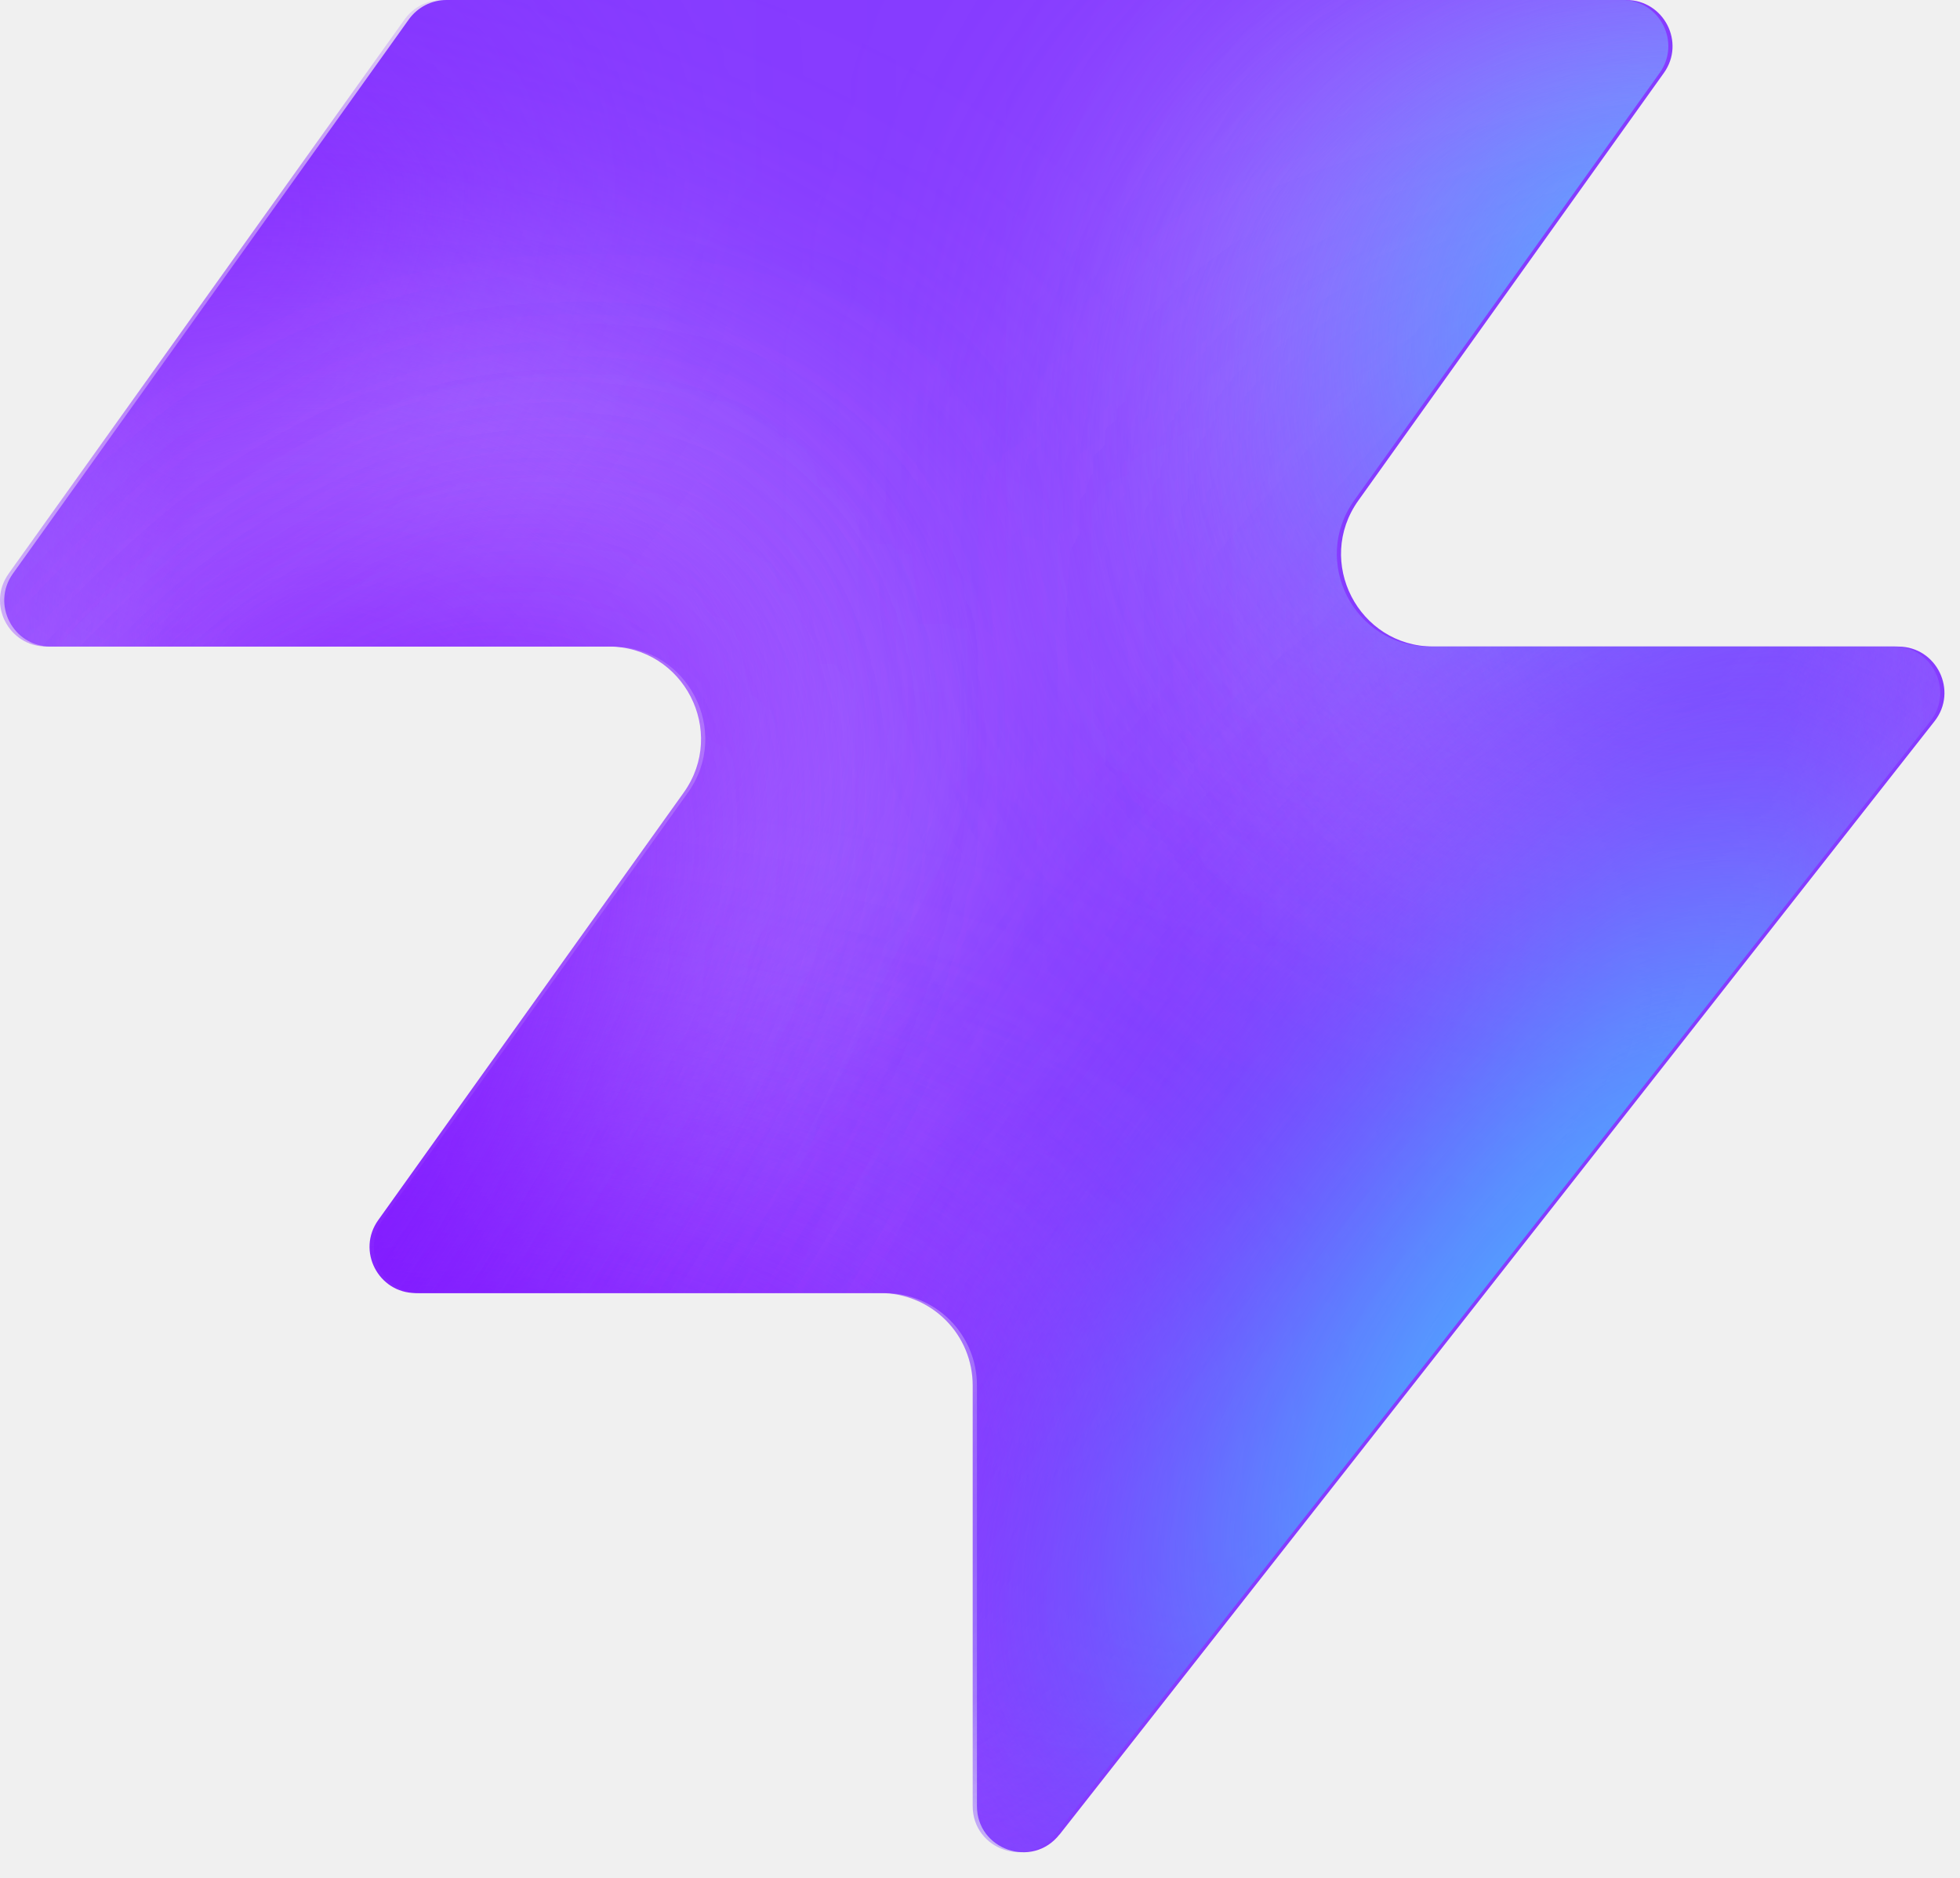
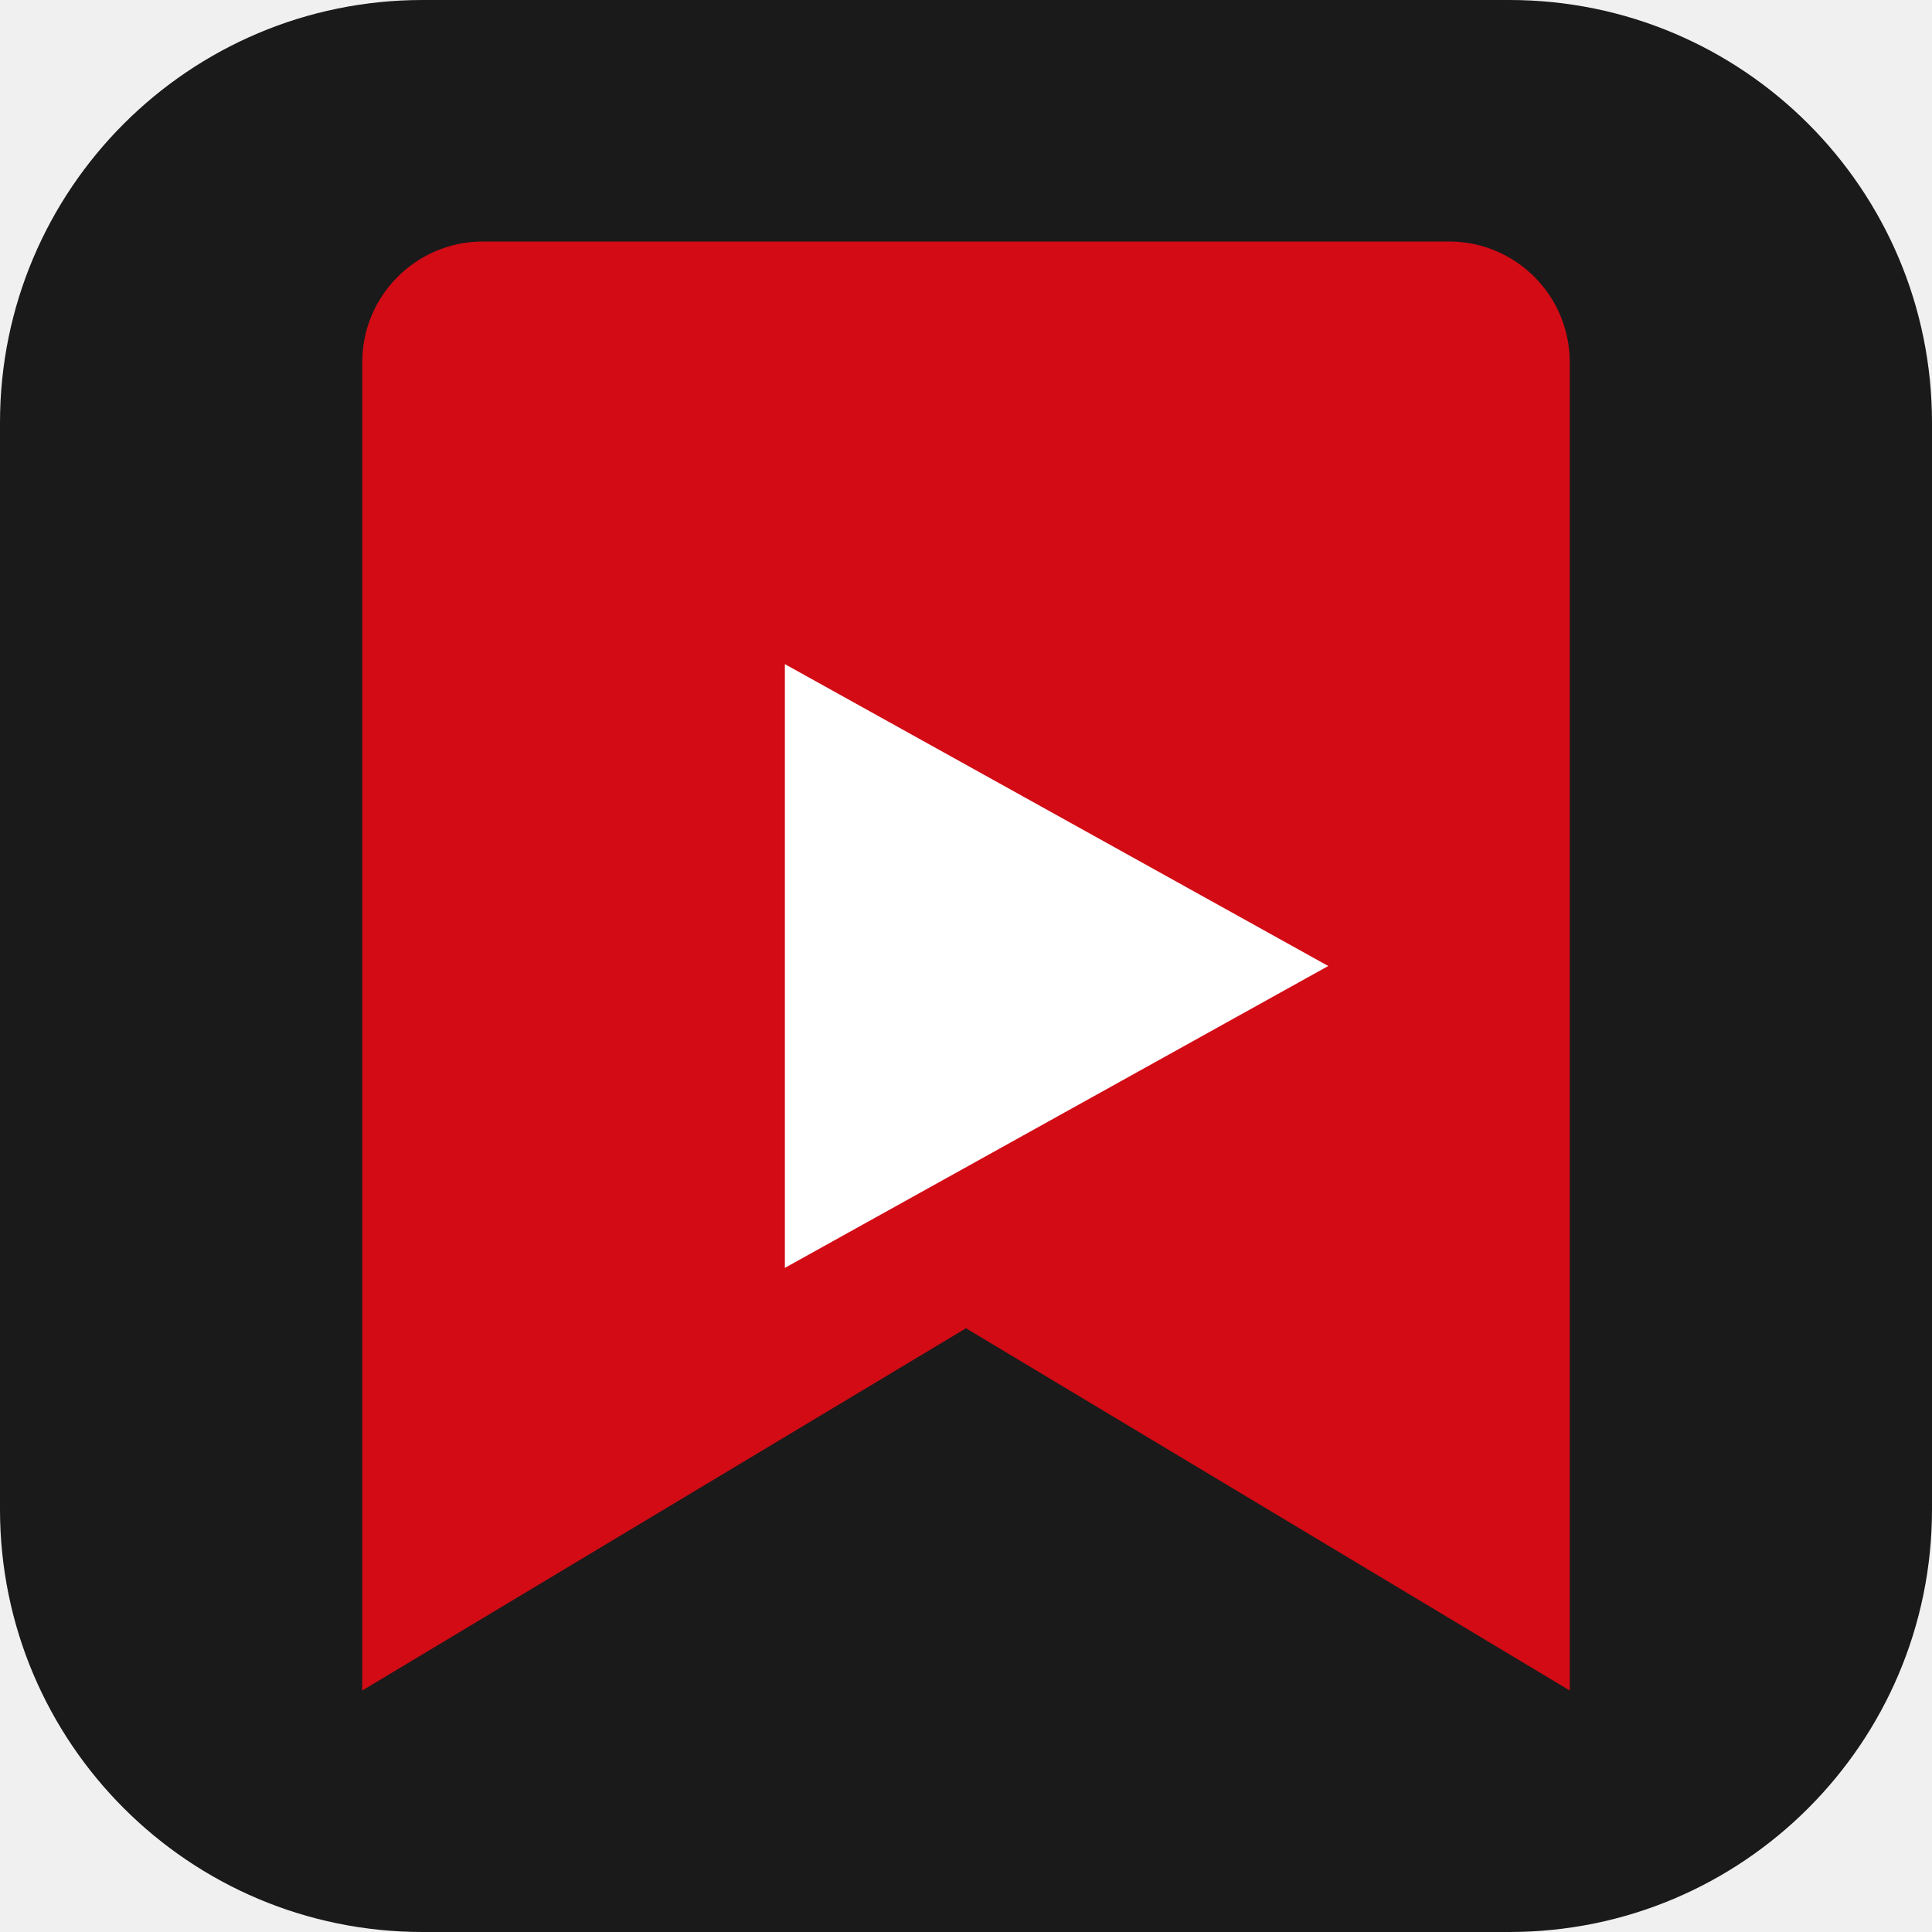
- <svg xmlns="http://www.w3.org/2000/svg" width="48" height="46" fill="none" viewBox="0 0 48 46">
-   <path fill="#863bff" d="M25.946 44.938c-.664.845-2.021.375-2.021-.698V33.937a2.26 2.26 0 0 0-2.262-2.262H10.287c-.92 0-1.456-1.04-.92-1.788l7.48-10.471c1.07-1.497 0-3.578-1.842-3.578H1.237c-.92 0-1.456-1.04-.92-1.788L10.013.474c.214-.297.556-.474.92-.474h28.894c.92 0 1.456 1.04.92 1.788l-7.48 10.471c-1.07 1.498 0 3.579 1.842 3.579h11.377c.943 0 1.473 1.088.89 1.83L25.947 44.94z" style="fill:#863bff;fill:color(display-p3 .525 .23 1);fill-opacity:1" />
-   <mask id="a" width="48" height="46" x="0" y="0" maskUnits="userSpaceOnUse" style="mask-type:alpha">
-     <path fill="#000" d="M25.842 44.938c-.664.844-2.021.375-2.021-.698V33.937a2.26 2.26 0 0 0-2.262-2.262H10.183c-.92 0-1.456-1.04-.92-1.788l7.48-10.471c1.07-1.498 0-3.579-1.842-3.579H1.133c-.92 0-1.456-1.04-.92-1.787L9.91.473c.214-.297.556-.474.92-.474h28.894c.92 0 1.456 1.04.92 1.788l-7.48 10.471c-1.07 1.498 0 3.578 1.842 3.578h11.377c.943 0 1.473 1.088.89 1.832L25.843 44.94z" style="fill:#000;fill-opacity:1" />
-   </mask>
-   <g mask="url(#a)">
-     <g filter="url(#b)">
-       <ellipse cx="5.508" cy="14.704" fill="#ede6ff" rx="5.508" ry="14.704" style="fill:#ede6ff;fill:color(display-p3 .927 .903 1);fill-opacity:1" transform="matrix(.00324 1 1 -.00324 -4.47 31.516)" />
-     </g>
-     <g filter="url(#c)">
-       <ellipse cx="10.399" cy="29.851" fill="#ede6ff" rx="10.399" ry="29.851" style="fill:#ede6ff;fill:color(display-p3 .927 .903 1);fill-opacity:1" transform="matrix(.00324 1 1 -.00324 -39.328 7.883)" />
-     </g>
-     <g filter="url(#d)">
-       <ellipse cx="5.508" cy="30.487" fill="#7e14ff" rx="5.508" ry="30.487" style="fill:#7e14ff;fill:color(display-p3 .492 .077 1);fill-opacity:1" transform="rotate(89.814 -25.913 -14.639)scale(1 -1)" />
-     </g>
-     <g filter="url(#e)">
-       <ellipse cx="5.508" cy="30.599" fill="#7e14ff" rx="5.508" ry="30.599" style="fill:#7e14ff;fill:color(display-p3 .492 .077 1);fill-opacity:1" transform="rotate(89.814 -32.644 -3.334)scale(1 -1)" />
-     </g>
-     <g filter="url(#f)">
-       <ellipse cx="5.508" cy="30.599" fill="#7e14ff" rx="5.508" ry="30.599" style="fill:#7e14ff;fill:color(display-p3 .492 .077 1);fill-opacity:1" transform="matrix(.00324 1 1 -.00324 -34.34 30.47)" />
-     </g>
-     <g filter="url(#g)">
-       <ellipse cx="14.072" cy="22.078" fill="#ede6ff" rx="14.072" ry="22.078" style="fill:#ede6ff;fill:color(display-p3 .927 .903 1);fill-opacity:1" transform="rotate(93.35 24.506 48.493)scale(-1 1)" />
-     </g>
-     <g filter="url(#h)">
-       <ellipse cx="3.47" cy="21.501" fill="#7e14ff" rx="3.47" ry="21.501" style="fill:#7e14ff;fill:color(display-p3 .492 .077 1);fill-opacity:1" transform="rotate(89.009 28.708 47.59)scale(-1 1)" />
-     </g>
-     <g filter="url(#i)">
-       <ellipse cx="3.47" cy="21.501" fill="#7e14ff" rx="3.47" ry="21.501" style="fill:#7e14ff;fill:color(display-p3 .492 .077 1);fill-opacity:1" transform="rotate(89.009 28.708 47.59)scale(-1 1)" />
-     </g>
-     <g filter="url(#j)">
-       <ellipse cx=".387" cy="8.972" fill="#7e14ff" rx="4.407" ry="29.108" style="fill:#7e14ff;fill:color(display-p3 .492 .077 1);fill-opacity:1" transform="rotate(39.51 .387 8.972)" />
-     </g>
-     <g filter="url(#k)">
-       <ellipse cx="47.523" cy="-6.092" fill="#7e14ff" rx="4.407" ry="29.108" style="fill:#7e14ff;fill:color(display-p3 .492 .077 1);fill-opacity:1" transform="rotate(37.892 47.523 -6.092)" />
-     </g>
-     <g filter="url(#l)">
-       <ellipse cx="41.412" cy="6.333" fill="#47bfff" rx="5.971" ry="9.665" style="fill:#47bfff;fill:color(display-p3 .28 .748 1);fill-opacity:1" transform="rotate(37.892 41.412 6.333)" />
-     </g>
-     <g filter="url(#m)">
-       <ellipse cx="-1.879" cy="38.332" fill="#7e14ff" rx="4.407" ry="29.108" style="fill:#7e14ff;fill:color(display-p3 .492 .077 1);fill-opacity:1" transform="rotate(37.892 -1.88 38.332)" />
-     </g>
-     <g filter="url(#n)">
-       <ellipse cx="-1.879" cy="38.332" fill="#7e14ff" rx="4.407" ry="29.108" style="fill:#7e14ff;fill:color(display-p3 .492 .077 1);fill-opacity:1" transform="rotate(37.892 -1.88 38.332)" />
-     </g>
-     <g filter="url(#o)">
-       <ellipse cx="35.651" cy="29.907" fill="#7e14ff" rx="4.407" ry="29.108" style="fill:#7e14ff;fill:color(display-p3 .492 .077 1);fill-opacity:1" transform="rotate(37.892 35.651 29.907)" />
-     </g>
-     <g filter="url(#p)">
-       <ellipse cx="38.418" cy="32.4" fill="#47bfff" rx="5.971" ry="15.297" style="fill:#47bfff;fill:color(display-p3 .28 .748 1);fill-opacity:1" transform="rotate(37.892 38.418 32.4)" />
-     </g>
-   </g>
-   <defs>
-     <filter id="b" width="60.045" height="41.654" x="-19.77" y="16.149" color-interpolation-filters="sRGB" filterUnits="userSpaceOnUse">
-       <feFlood flood-opacity="0" result="BackgroundImageFix" />
-       <feBlend in="SourceGraphic" in2="BackgroundImageFix" result="shape" />
-       <feGaussianBlur result="effect1_foregroundBlur_2002_17158" stdDeviation="7.659" />
-     </filter>
-     <filter id="c" width="90.34" height="51.437" x="-54.613" y="-7.533" color-interpolation-filters="sRGB" filterUnits="userSpaceOnUse">
-       <feFlood flood-opacity="0" result="BackgroundImageFix" />
-       <feBlend in="SourceGraphic" in2="BackgroundImageFix" result="shape" />
-       <feGaussianBlur result="effect1_foregroundBlur_2002_17158" stdDeviation="7.659" />
-     </filter>
-     <filter id="d" width="79.355" height="29.4" x="-49.64" y="2.03" color-interpolation-filters="sRGB" filterUnits="userSpaceOnUse">
-       <feFlood flood-opacity="0" result="BackgroundImageFix" />
-       <feBlend in="SourceGraphic" in2="BackgroundImageFix" result="shape" />
-       <feGaussianBlur result="effect1_foregroundBlur_2002_17158" stdDeviation="4.596" />
-     </filter>
-     <filter id="e" width="79.579" height="29.4" x="-45.045" y="20.029" color-interpolation-filters="sRGB" filterUnits="userSpaceOnUse">
-       <feFlood flood-opacity="0" result="BackgroundImageFix" />
-       <feBlend in="SourceGraphic" in2="BackgroundImageFix" result="shape" />
-       <feGaussianBlur result="effect1_foregroundBlur_2002_17158" stdDeviation="4.596" />
-     </filter>
-     <filter id="f" width="79.579" height="29.4" x="-43.513" y="21.178" color-interpolation-filters="sRGB" filterUnits="userSpaceOnUse">
-       <feFlood flood-opacity="0" result="BackgroundImageFix" />
-       <feBlend in="SourceGraphic" in2="BackgroundImageFix" result="shape" />
-       <feGaussianBlur result="effect1_foregroundBlur_2002_17158" stdDeviation="4.596" />
-     </filter>
-     <filter id="g" width="74.749" height="58.852" x="15.756" y="-17.901" color-interpolation-filters="sRGB" filterUnits="userSpaceOnUse">
-       <feFlood flood-opacity="0" result="BackgroundImageFix" />
-       <feBlend in="SourceGraphic" in2="BackgroundImageFix" result="shape" />
-       <feGaussianBlur result="effect1_foregroundBlur_2002_17158" stdDeviation="7.659" />
-     </filter>
-     <filter id="h" width="61.377" height="25.362" x="23.548" y="2.284" color-interpolation-filters="sRGB" filterUnits="userSpaceOnUse">
-       <feFlood flood-opacity="0" result="BackgroundImageFix" />
-       <feBlend in="SourceGraphic" in2="BackgroundImageFix" result="shape" />
-       <feGaussianBlur result="effect1_foregroundBlur_2002_17158" stdDeviation="4.596" />
-     </filter>
-     <filter id="i" width="61.377" height="25.362" x="23.548" y="2.284" color-interpolation-filters="sRGB" filterUnits="userSpaceOnUse">
-       <feFlood flood-opacity="0" result="BackgroundImageFix" />
-       <feBlend in="SourceGraphic" in2="BackgroundImageFix" result="shape" />
-       <feGaussianBlur result="effect1_foregroundBlur_2002_17158" stdDeviation="4.596" />
-     </filter>
-     <filter id="j" width="56.045" height="63.649" x="-27.636" y="-22.853" color-interpolation-filters="sRGB" filterUnits="userSpaceOnUse">
-       <feFlood flood-opacity="0" result="BackgroundImageFix" />
-       <feBlend in="SourceGraphic" in2="BackgroundImageFix" result="shape" />
-       <feGaussianBlur result="effect1_foregroundBlur_2002_17158" stdDeviation="4.596" />
-     </filter>
-     <filter id="k" width="54.814" height="64.646" x="20.116" y="-38.415" color-interpolation-filters="sRGB" filterUnits="userSpaceOnUse">
-       <feFlood flood-opacity="0" result="BackgroundImageFix" />
-       <feBlend in="SourceGraphic" in2="BackgroundImageFix" result="shape" />
-       <feGaussianBlur result="effect1_foregroundBlur_2002_17158" stdDeviation="4.596" />
-     </filter>
-     <filter id="l" width="33.541" height="35.313" x="24.641" y="-11.323" color-interpolation-filters="sRGB" filterUnits="userSpaceOnUse">
-       <feFlood flood-opacity="0" result="BackgroundImageFix" />
-       <feBlend in="SourceGraphic" in2="BackgroundImageFix" result="shape" />
-       <feGaussianBlur result="effect1_foregroundBlur_2002_17158" stdDeviation="4.596" />
-     </filter>
-     <filter id="m" width="54.814" height="64.646" x="-29.286" y="6.009" color-interpolation-filters="sRGB" filterUnits="userSpaceOnUse">
-       <feFlood flood-opacity="0" result="BackgroundImageFix" />
-       <feBlend in="SourceGraphic" in2="BackgroundImageFix" result="shape" />
-       <feGaussianBlur result="effect1_foregroundBlur_2002_17158" stdDeviation="4.596" />
-     </filter>
-     <filter id="n" width="54.814" height="64.646" x="-29.286" y="6.009" color-interpolation-filters="sRGB" filterUnits="userSpaceOnUse">
-       <feFlood flood-opacity="0" result="BackgroundImageFix" />
-       <feBlend in="SourceGraphic" in2="BackgroundImageFix" result="shape" />
-       <feGaussianBlur result="effect1_foregroundBlur_2002_17158" stdDeviation="4.596" />
-     </filter>
-     <filter id="o" width="54.814" height="64.646" x="8.244" y="-2.416" color-interpolation-filters="sRGB" filterUnits="userSpaceOnUse">
-       <feFlood flood-opacity="0" result="BackgroundImageFix" />
-       <feBlend in="SourceGraphic" in2="BackgroundImageFix" result="shape" />
-       <feGaussianBlur result="effect1_foregroundBlur_2002_17158" stdDeviation="4.596" />
-     </filter>
-     <filter id="p" width="39.409" height="43.623" x="18.713" y="10.588" color-interpolation-filters="sRGB" filterUnits="userSpaceOnUse">
-       <feFlood flood-opacity="0" result="BackgroundImageFix" />
-       <feBlend in="SourceGraphic" in2="BackgroundImageFix" result="shape" />
-       <feGaussianBlur result="effect1_foregroundBlur_2002_17158" stdDeviation="4.596" />
-     </filter>
-   </defs>
+ <svg xmlns="http://www.w3.org/2000/svg" viewBox="0 0 64 64" fill="none">
+   <rect width="64" height="64" rx="14" fill="#1a1a1a" />
+   <path d="M16 8h32a4 4 0 0 1 4 4v44l-20-12-20 12V12a4 4 0 0 1 4-4z" fill="#e50914" opacity="0.9" />
+   <polygon points="26,22 26,42 44,32" fill="white" />
</svg>
